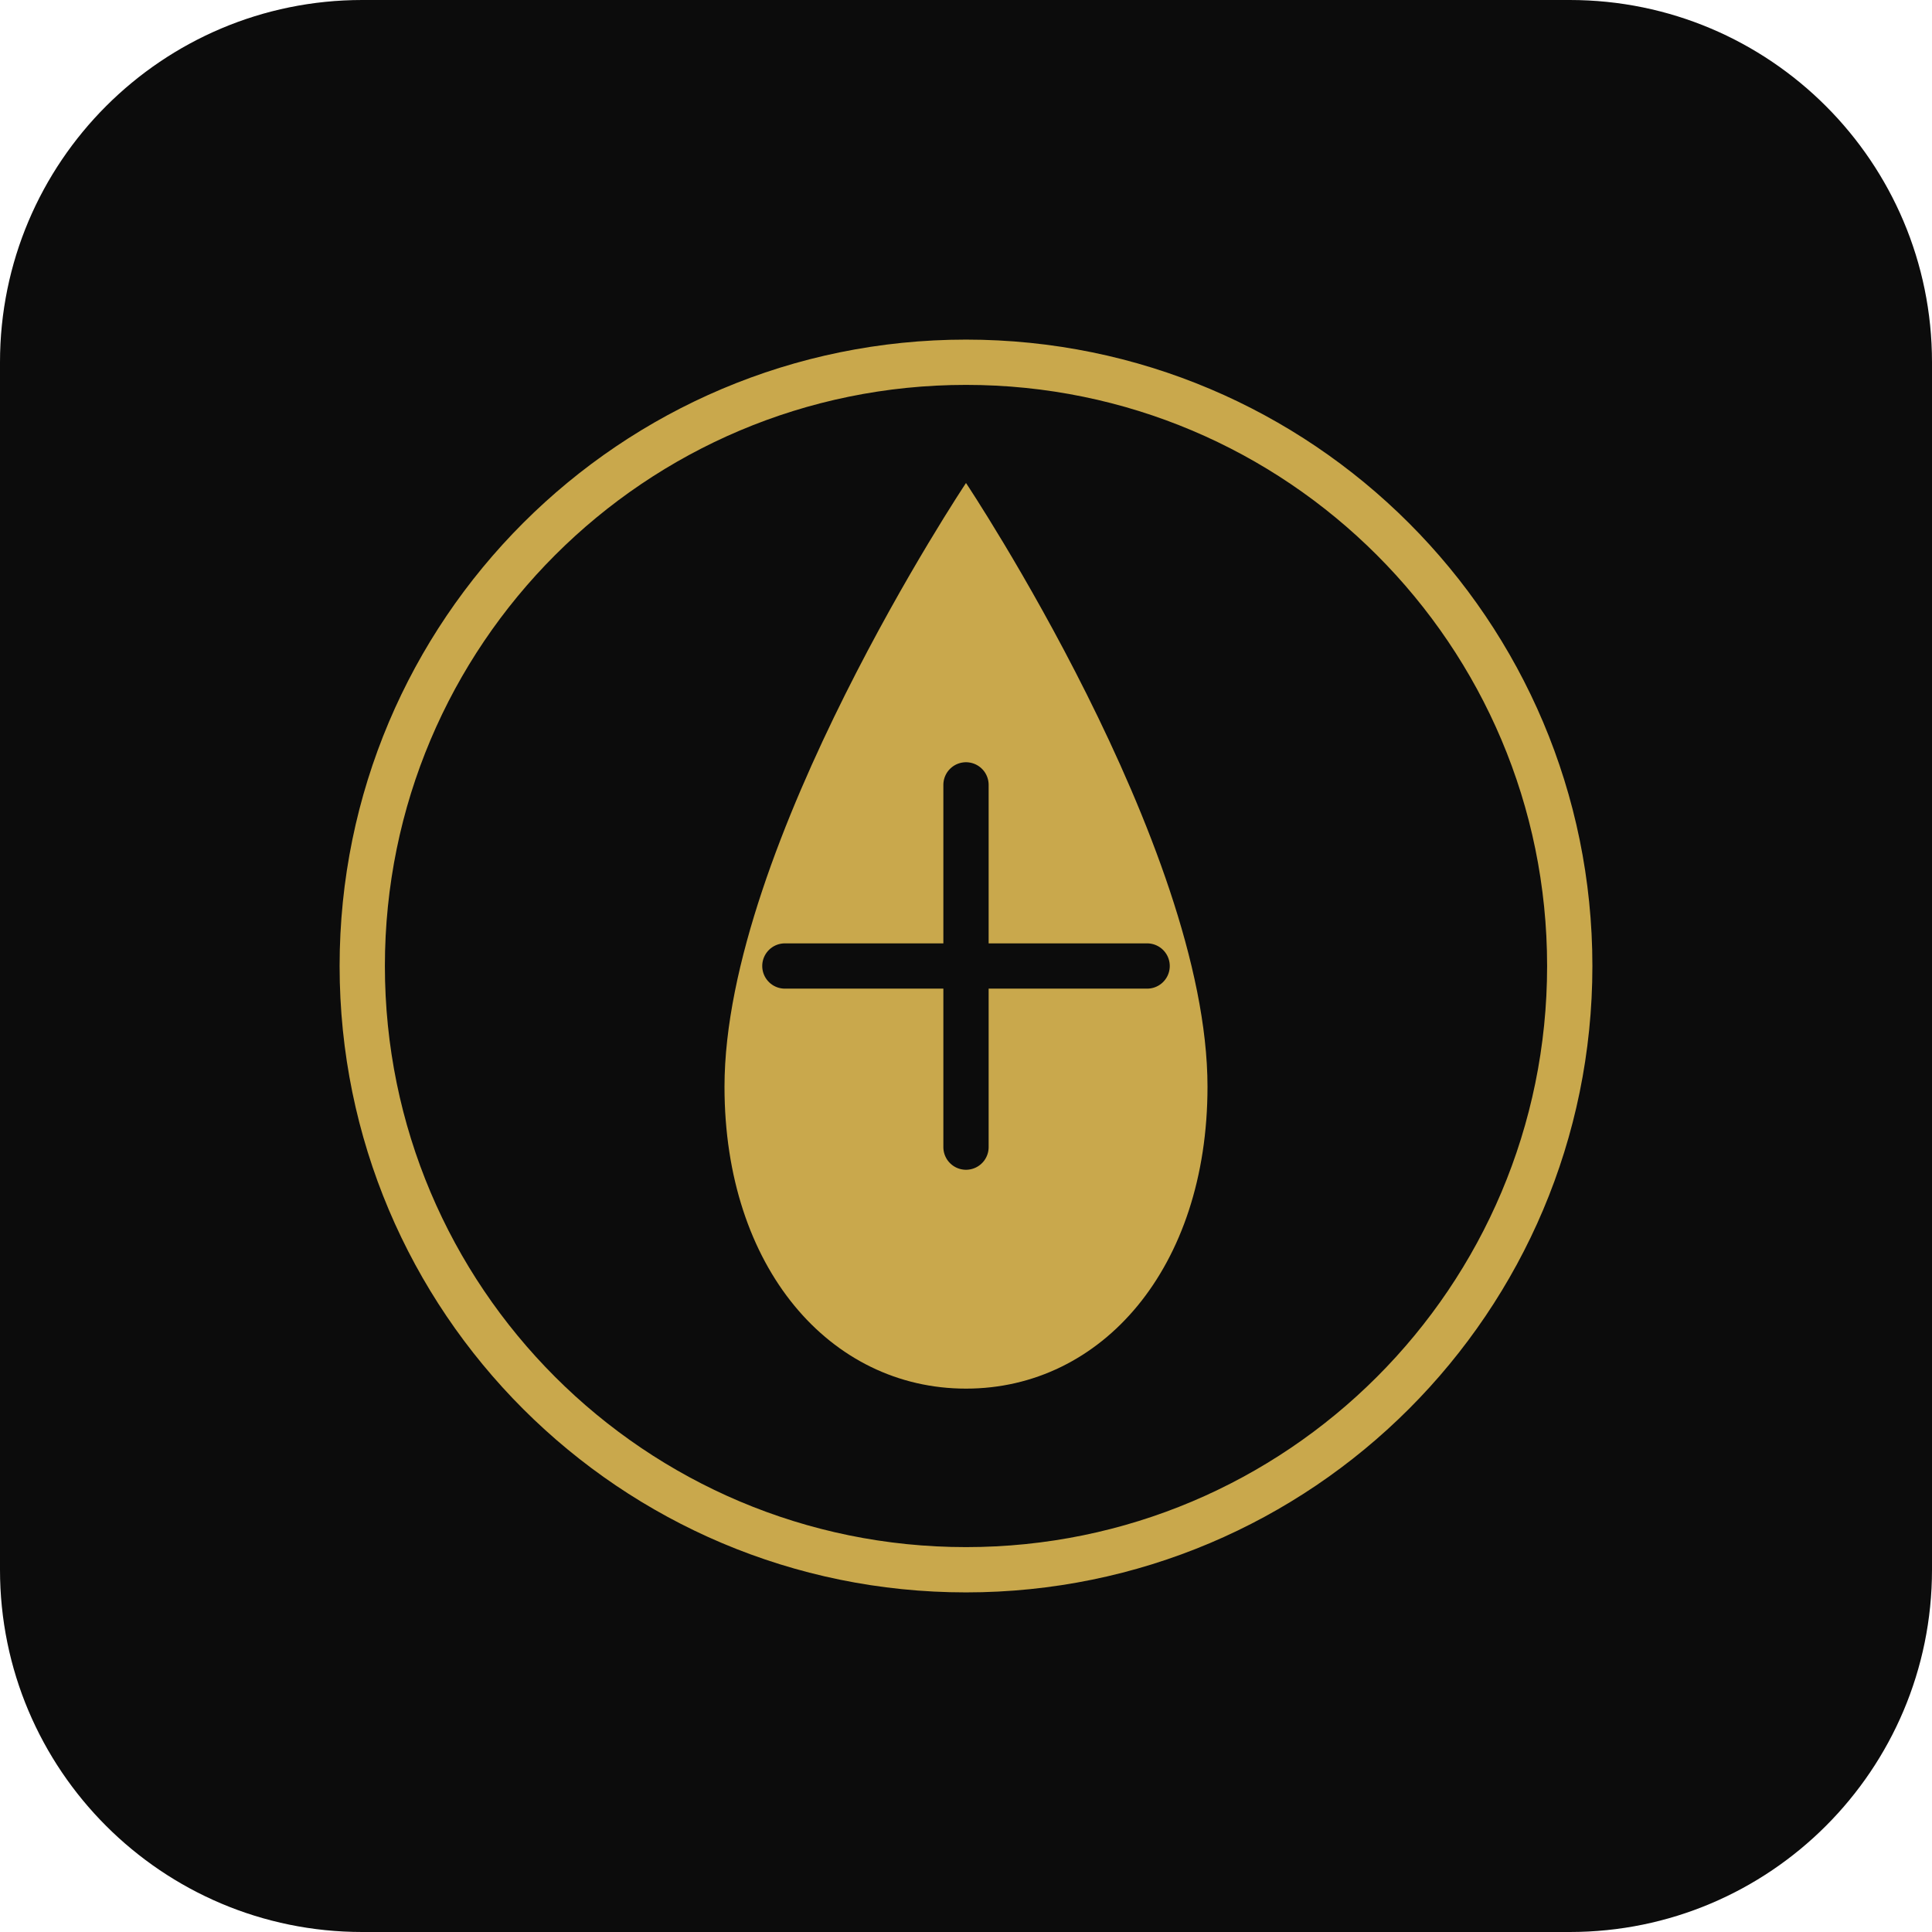
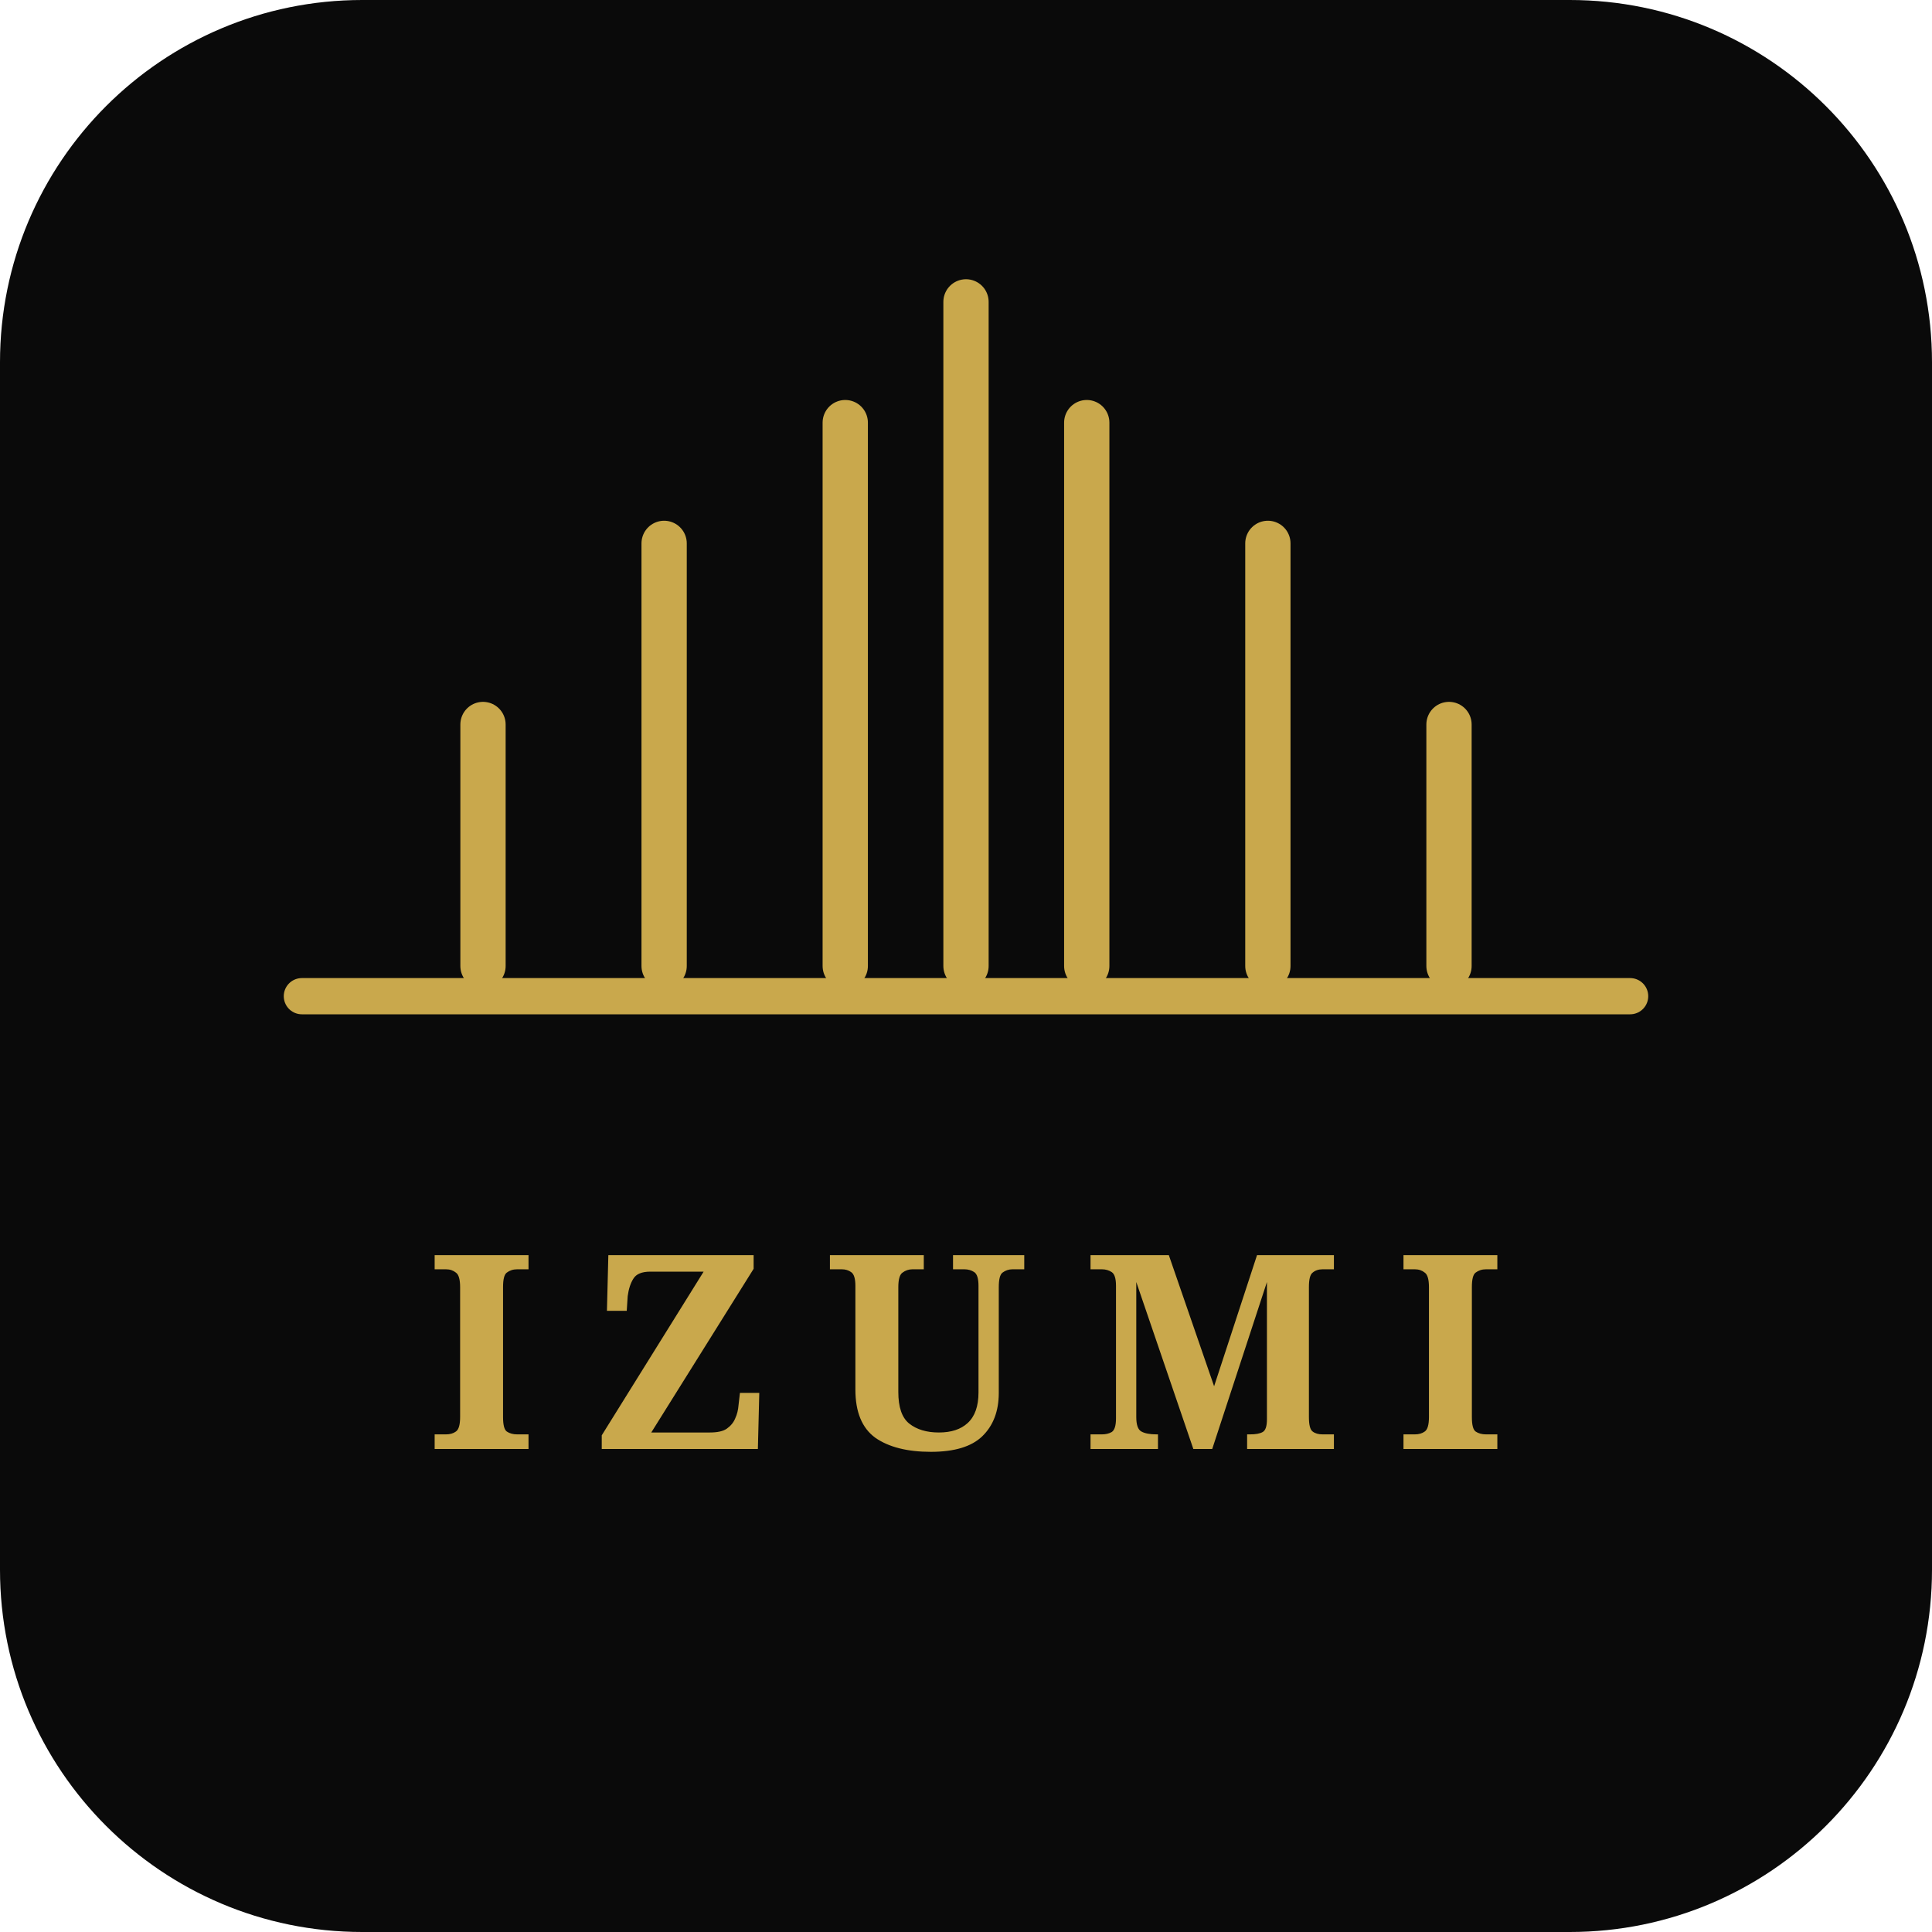
<svg xmlns="http://www.w3.org/2000/svg" viewBox="0 0 64 64" fill="none">
-   <rect width="64" height="64" rx="12" fill="#0c0c0c" />
-   <circle cx="32" cy="32" r="20" stroke="#c9a84c" stroke-width="1.5" fill="none" />
-   <path d="M32 16 C32 16 24 28 24 36 C24 42 27.5 46 32 46 C36.5 46 40 42 40 36 C40 28 32 16 32 16Z" fill="#c9a84c" />
-   <path d="M32 26 v12 M26 32 h12" stroke="#0c0c0c" stroke-width="1.5" stroke-linecap="round" />
+   <rect width="64" height="64" rx="12" fill="#0a0a0a" />
+   <g stroke="#c9a84c" stroke-width="1.5" stroke-linecap="round">
+     <line x1="16" y1="32" x2="16" y2="24" />
+     <line x1="22" y1="32" x2="22" y2="18" />
+     <line x1="28" y1="32" x2="28" y2="14" />
+     <line x1="32" y1="32" x2="32" y2="10" />
+     <line x1="36" y1="32" x2="36" y2="14" />
+     <line x1="42" y1="32" x2="42" y2="18" />
+     <line x1="48" y1="32" x2="48" y2="24" />
+   </g>
+   <line x1="10" y1="33" x2="54" y2="33" stroke="#c9a84c" stroke-width="1.2" stroke-linecap="round" />
+   <text x="32" y="48" text-anchor="middle" font-family="Georgia, serif" font-size="9" font-weight="600" letter-spacing="0.2em" fill="#c9a84c">IZUMI</text>
</svg>
